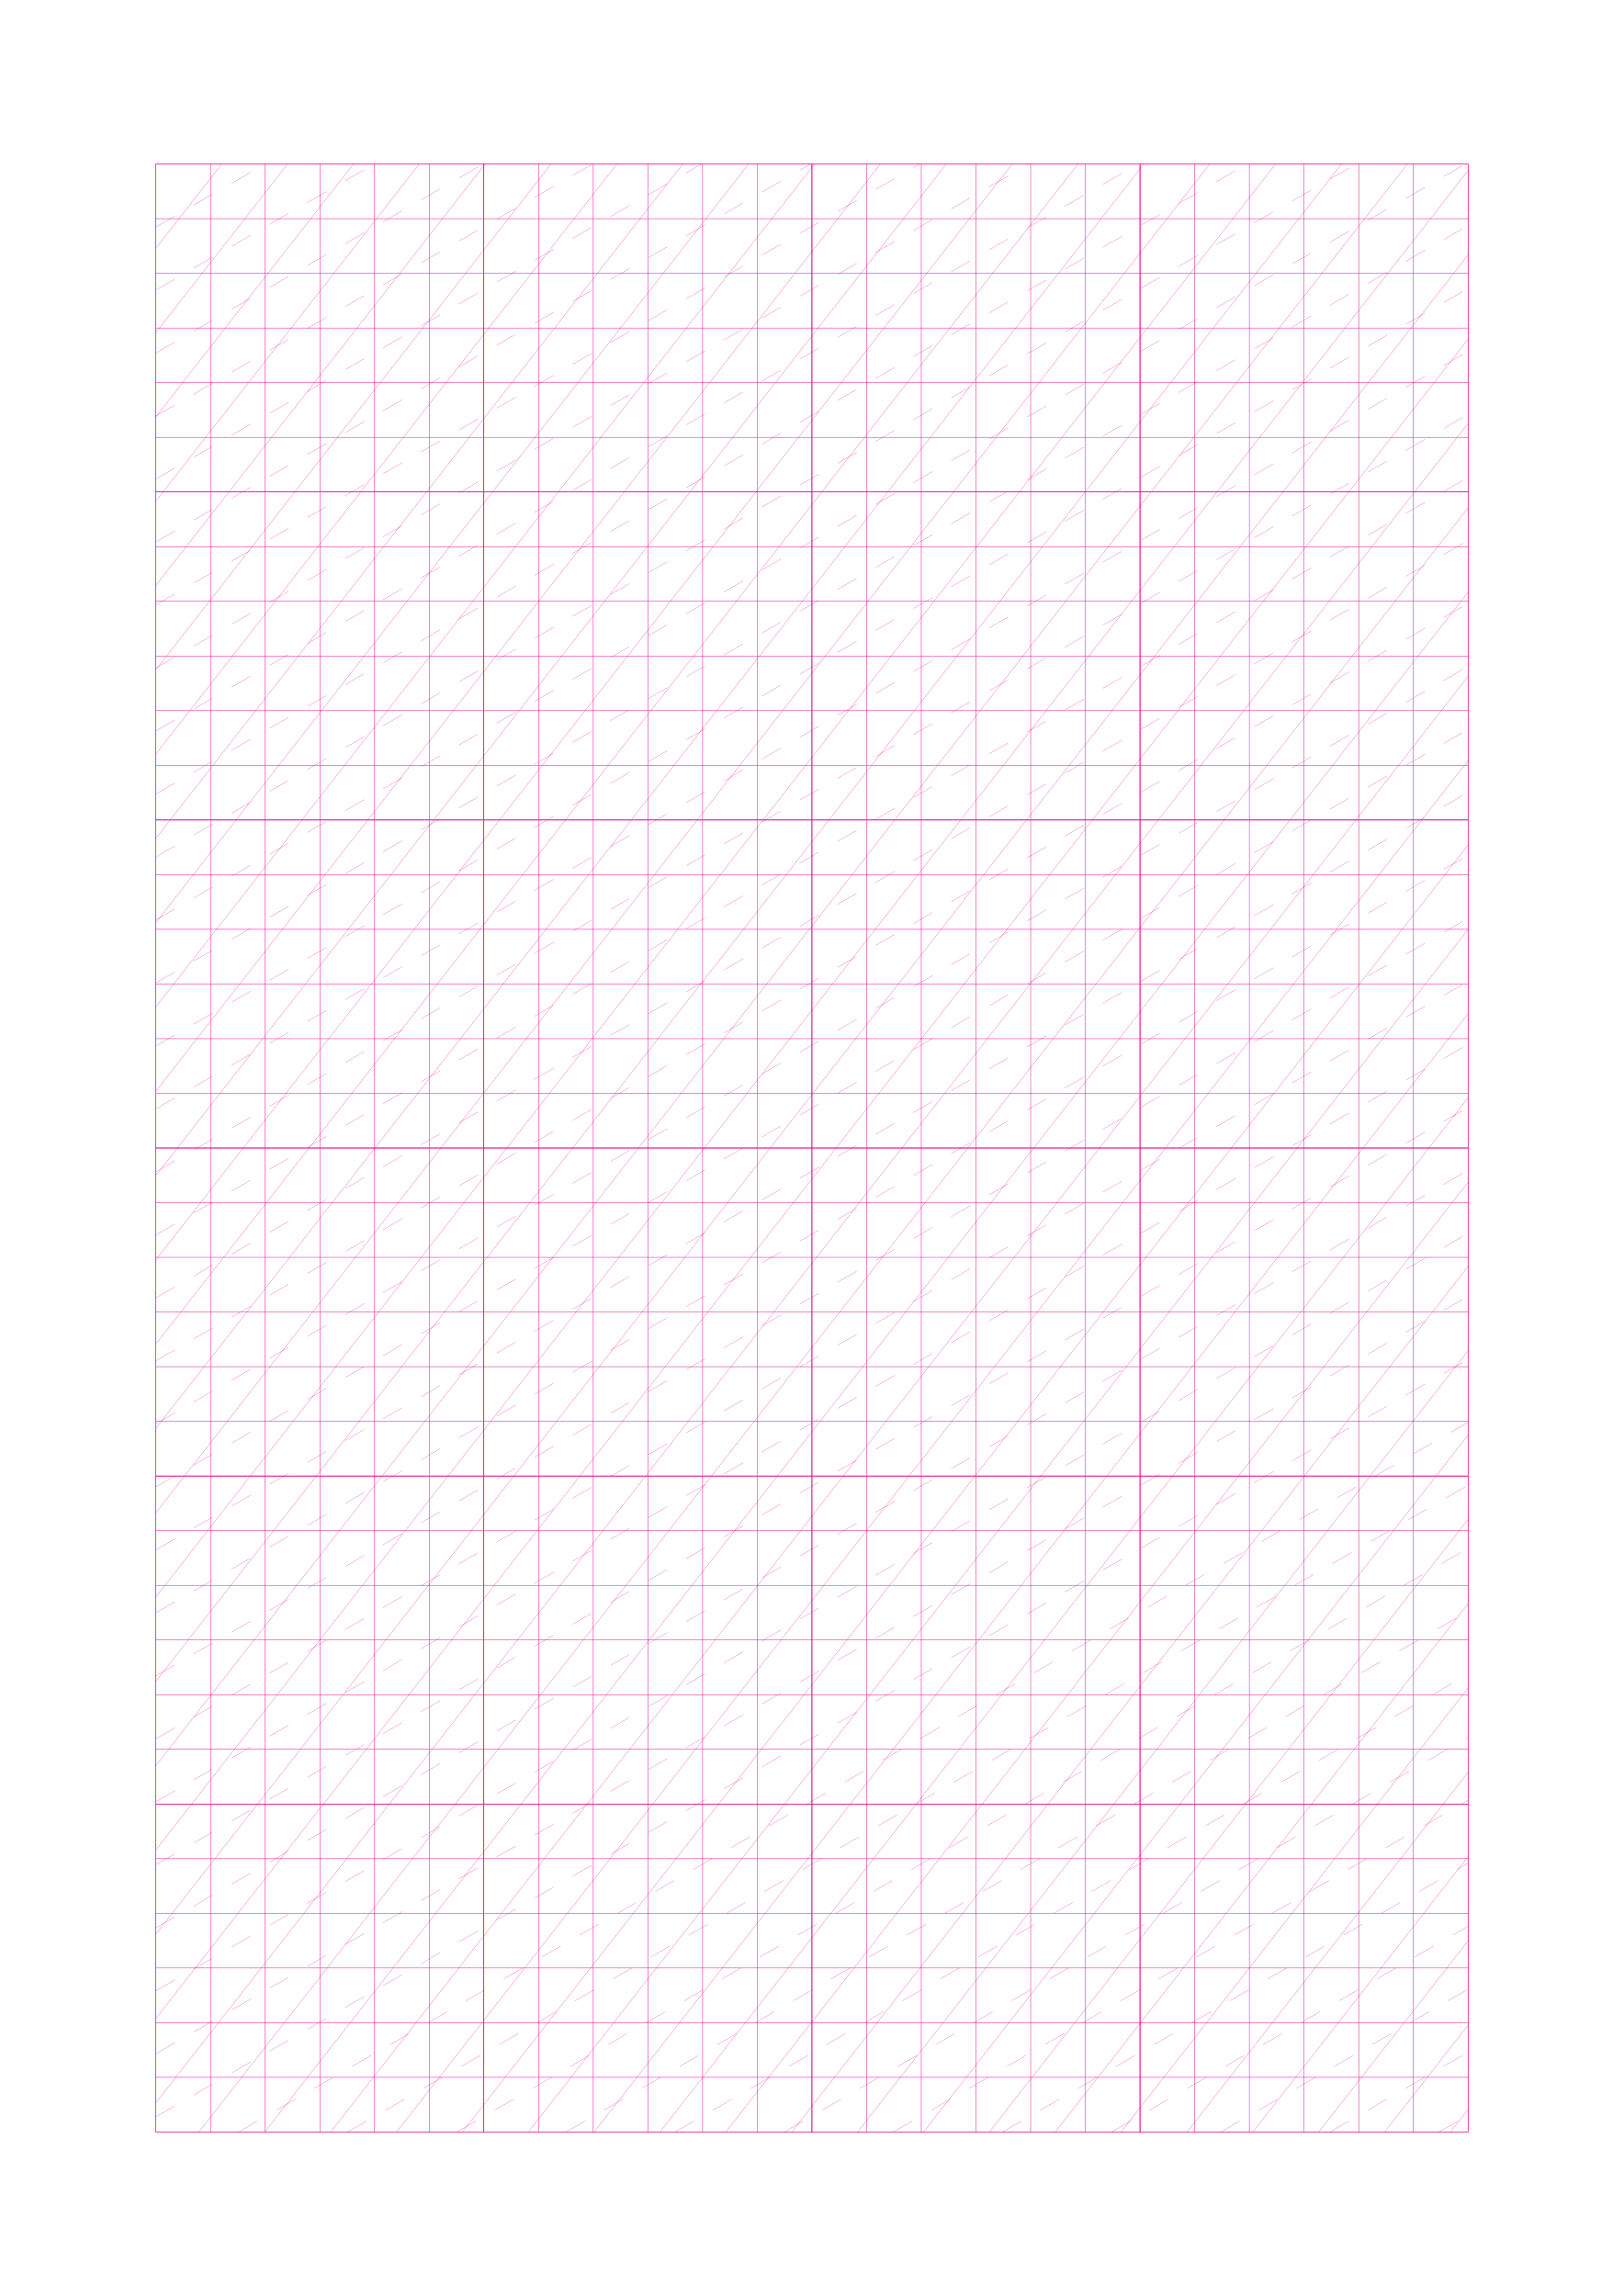
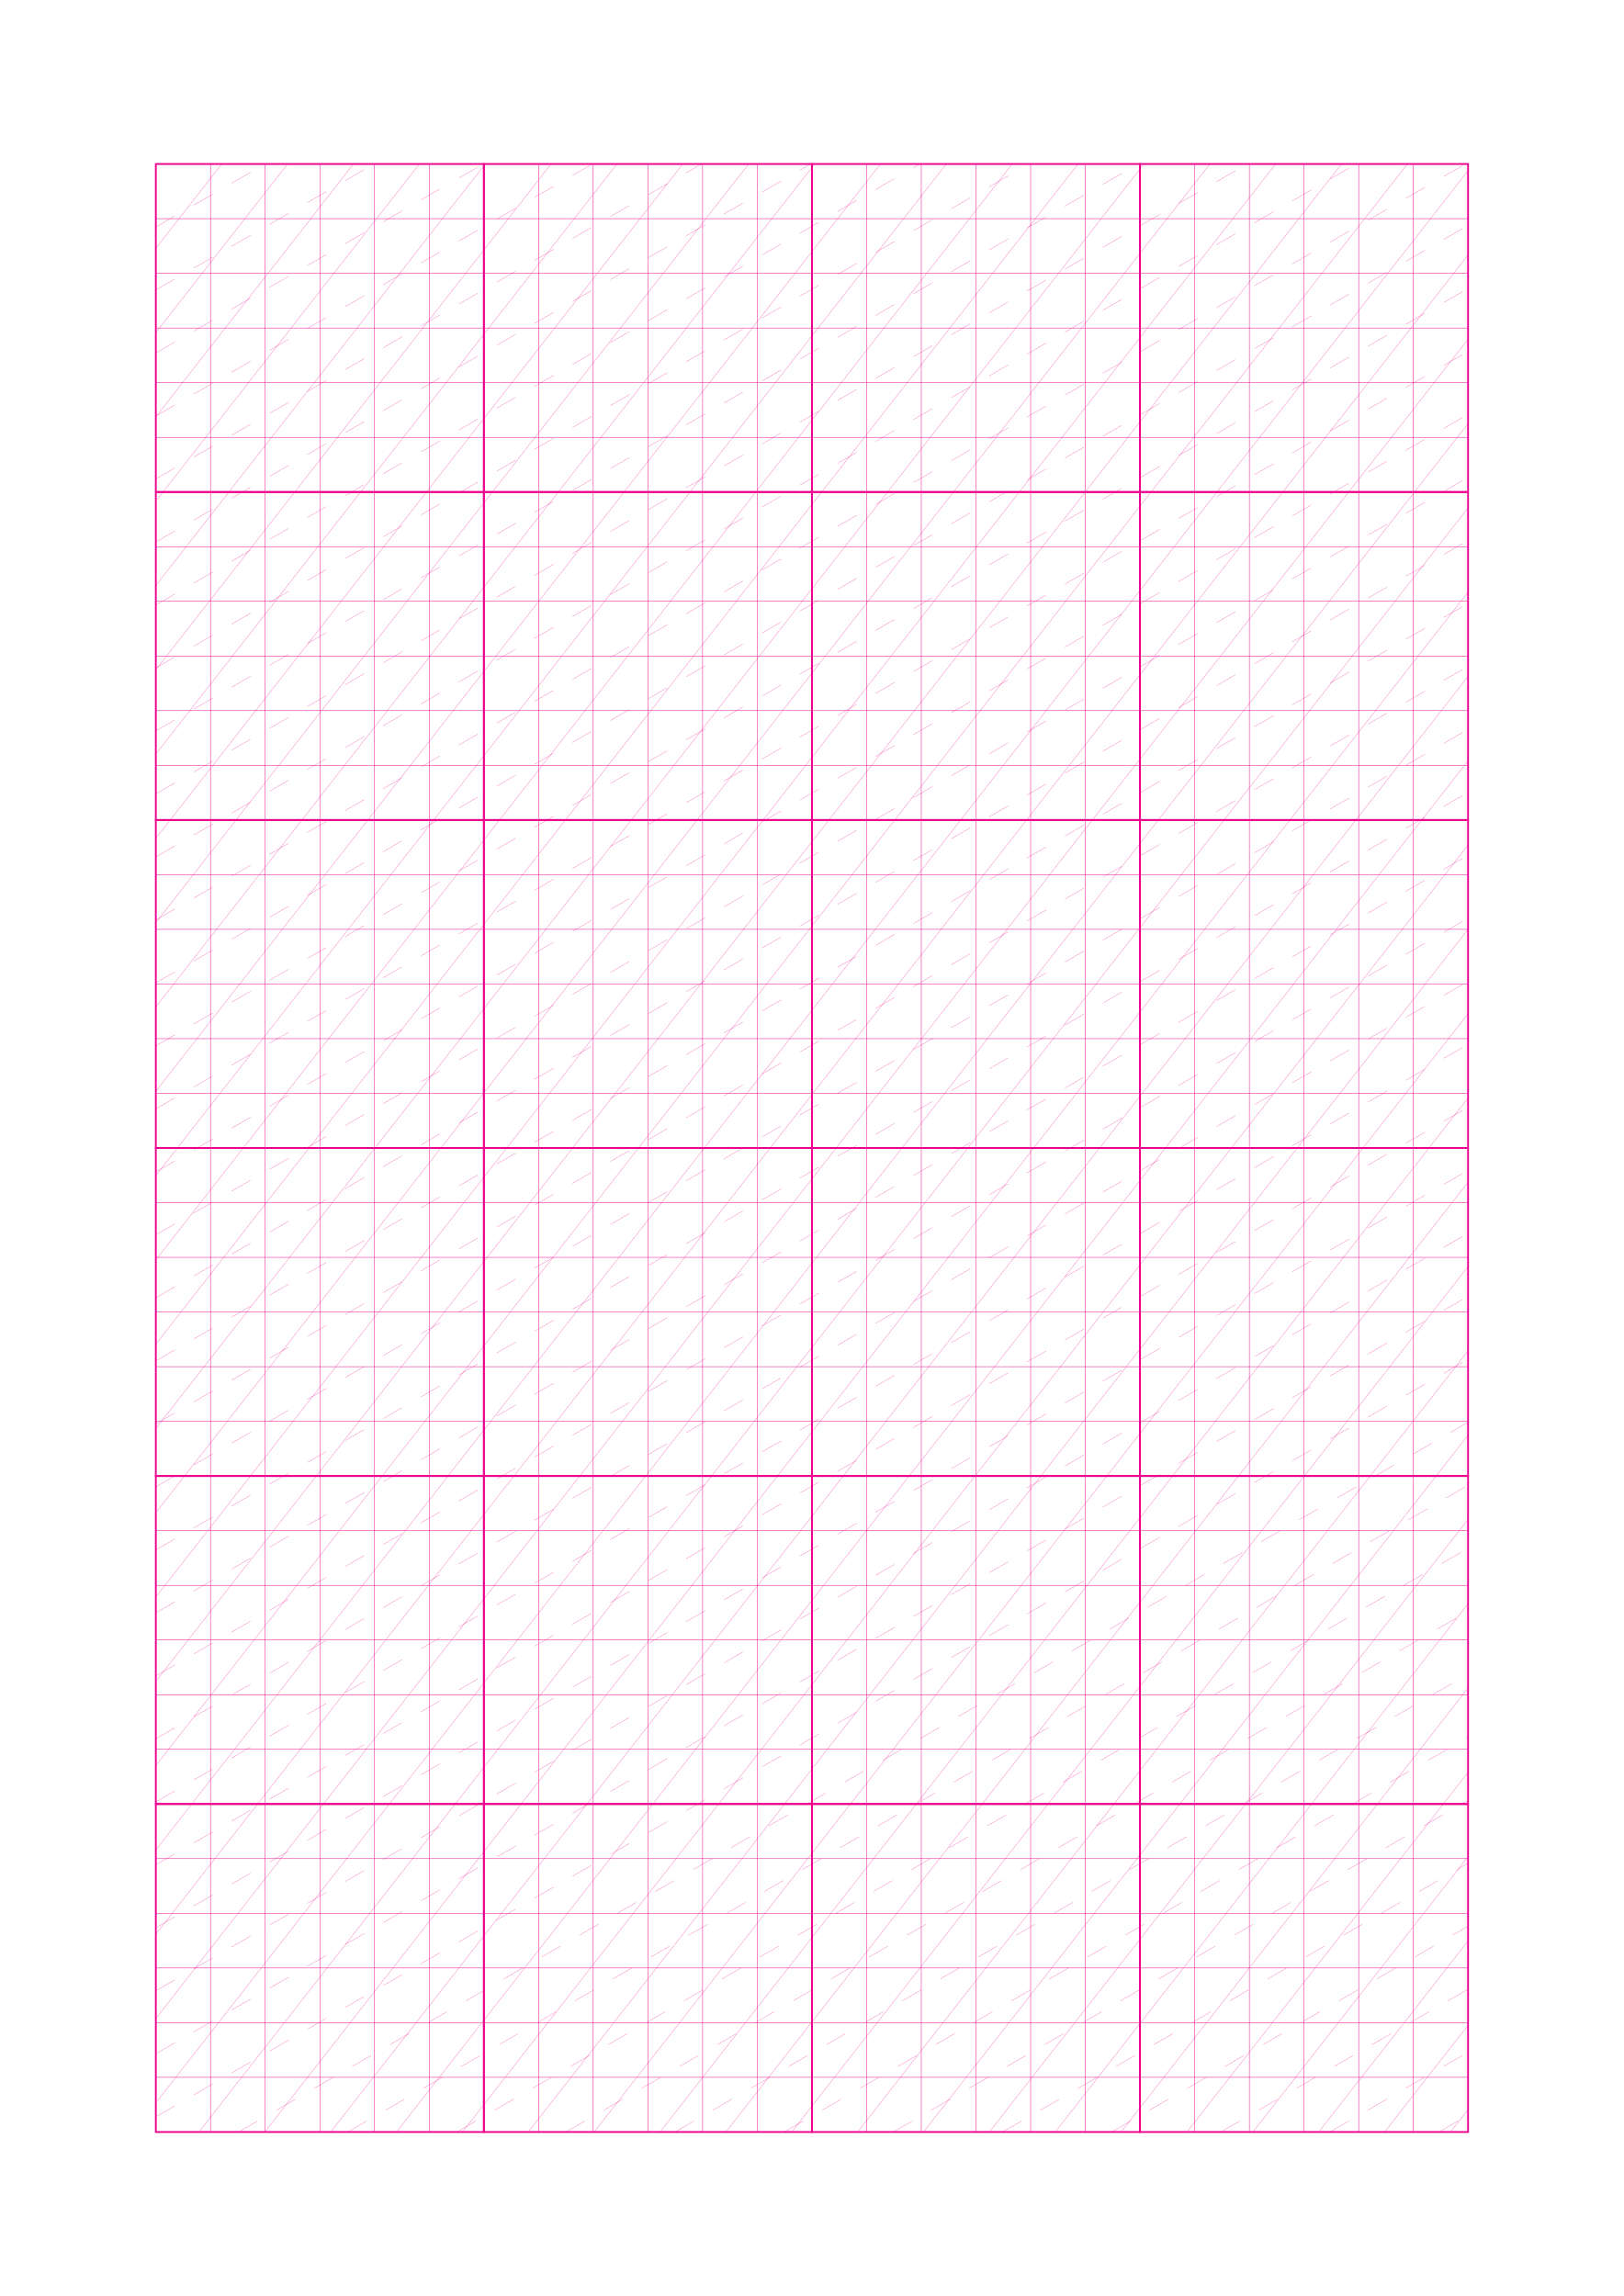
<svg xmlns="http://www.w3.org/2000/svg" width="148.5mm" height="210.0mm" viewBox="0 0 148.5 210.0" shape-rendering="geometricPrecision">
  <style>
    svg         { stroke:            #ed008c; }
    svg         { stroke-width:         0.04; }
    .altcolor   { stroke:               blue; }
    .extrafine  { stroke-width:         0.01; }
    .fine       { stroke-width:         0.02; }
    .medium     { stroke-width:         0.04; }
    .broad      { stroke-width:         0.08; }
    .extrabroad { stroke-width:         0.16; }
    .dashed     { stroke-dasharray:      2 2; }
  </style>
  <g id="sheet">
    <line x1="14.25" y1="15.0" x2="134.25" y2="15.0" class="hline" />
    <line x1="14.25" y1="20.0" x2="134.25" y2="20.0" class="hline" />
    <line x1="14.25" y1="25.0" x2="134.25" y2="25.0" class="hline" />
    <line x1="14.25" y1="30.0" x2="134.25" y2="30.0" class="hline" />
    <line x1="14.25" y1="35.0" x2="134.25" y2="35.0" class="hline" />
    <line x1="14.25" y1="40.0" x2="134.25" y2="40.0" class="hline" />
    <line x1="14.25" y1="45.0" x2="134.25" y2="45.0" class="hline" />
    <line x1="14.25" y1="50.0" x2="134.25" y2="50.0" class="hline" />
    <line x1="14.25" y1="55.0" x2="134.25" y2="55.0" class="hline" />
    <line x1="14.25" y1="60.0" x2="134.25" y2="60.0" class="hline" />
    <line x1="14.25" y1="65.0" x2="134.25" y2="65.0" class="hline" />
    <line x1="14.25" y1="70.0" x2="134.25" y2="70.0" class="hline" />
    <line x1="14.25" y1="75.0" x2="134.25" y2="75.0" class="hline" />
    <line x1="14.25" y1="80.0" x2="134.25" y2="80.0" class="hline" />
    <line x1="14.25" y1="85.0" x2="134.25" y2="85.0" class="hline" />
    <line x1="14.25" y1="90.0" x2="134.25" y2="90.0" class="hline" />
    <line x1="14.25" y1="95.0" x2="134.25" y2="95.0" class="hline" />
    <line x1="14.25" y1="100.0" x2="134.25" y2="100.0" class="hline" />
    <line x1="14.25" y1="105.0" x2="134.25" y2="105.0" class="hline" />
    <line x1="14.25" y1="110.0" x2="134.25" y2="110.0" class="hline" />
    <line x1="14.25" y1="115.0" x2="134.25" y2="115.0" class="hline" />
    <line x1="14.25" y1="120.0" x2="134.25" y2="120.0" class="hline" />
    <line x1="14.25" y1="125.0" x2="134.25" y2="125.0" class="hline" />
    <line x1="14.25" y1="130.0" x2="134.25" y2="130.0" class="hline" />
    <line x1="14.25" y1="135.0" x2="134.25" y2="135.0" class="hline" />
    <line x1="14.25" y1="140.0" x2="134.25" y2="140.0" class="hline" />
    <line x1="14.25" y1="145.0" x2="134.25" y2="145.0" class="hline" />
    <line x1="14.25" y1="150.0" x2="134.25" y2="150.0" class="hline" />
    <line x1="14.25" y1="155.0" x2="134.25" y2="155.0" class="hline" />
    <line x1="14.25" y1="160.0" x2="134.25" y2="160.0" class="hline" />
    <line x1="14.25" y1="165.0" x2="134.25" y2="165.0" class="hline" />
    <line x1="14.25" y1="170.0" x2="134.25" y2="170.0" class="hline" />
    <line x1="14.25" y1="175.0" x2="134.25" y2="175.0" class="hline" />
    <line x1="14.25" y1="180.0" x2="134.25" y2="180.0" class="hline" />
    <line x1="14.25" y1="185.0" x2="134.25" y2="185.0" class="hline" />
    <line x1="14.25" y1="190.0" x2="134.25" y2="190.0" class="hline" />
    <line x1="14.25" y1="195.0" x2="134.25" y2="195.0" class="hline" />
    <line x1="14.25" y1="15.0" x2="14.25" y2="195.0" class="vline" />
    <line x1="19.25" y1="15.0" x2="19.25" y2="195.0" class="vline" />
    <line x1="24.25" y1="15.0" x2="24.25" y2="195.0" class="vline" />
    <line x1="29.25" y1="15.0" x2="29.25" y2="195.0" class="vline" />
    <line x1="34.25" y1="15.0" x2="34.25" y2="195.0" class="vline" />
    <line x1="39.25" y1="15.0" x2="39.25" y2="195.0" class="vline" />
    <line x1="44.25" y1="15.0" x2="44.25" y2="195.0" class="vline" />
    <line x1="49.25" y1="15.0" x2="49.25" y2="195.0" class="vline" />
    <line x1="54.25" y1="15.0" x2="54.25" y2="195.0" class="vline" />
    <line x1="59.25" y1="15.0" x2="59.25" y2="195.0" class="vline" />
    <line x1="64.25" y1="15.0" x2="64.25" y2="195.0" class="vline" />
    <line x1="69.25" y1="15.0" x2="69.25" y2="195.0" class="vline" />
    <line x1="74.25" y1="15.0" x2="74.25" y2="195.0" class="vline" />
    <line x1="79.25" y1="15.0" x2="79.25" y2="195.0" class="vline" />
    <line x1="84.25" y1="15.0" x2="84.25" y2="195.0" class="vline" />
    <line x1="89.25" y1="15.0" x2="89.25" y2="195.0" class="vline" />
    <line x1="94.25" y1="15.0" x2="94.25" y2="195.0" class="vline" />
    <line x1="99.25" y1="15.0" x2="99.25" y2="195.0" class="vline" />
    <line x1="104.25" y1="15.0" x2="104.25" y2="195.0" class="vline" />
    <line x1="109.25" y1="15.0" x2="109.25" y2="195.0" class="vline" />
    <line x1="114.25" y1="15.0" x2="114.25" y2="195.0" class="vline" />
    <line x1="119.25" y1="15.0" x2="119.25" y2="195.0" class="vline" />
    <line x1="124.25" y1="15.0" x2="124.25" y2="195.0" class="vline" />
    <line x1="129.25" y1="15.0" x2="129.25" y2="195.0" class="vline" />
    <line x1="134.25" y1="15.0" x2="134.25" y2="195.0" class="vline" />
    <line x1="14.25" y1="15.0" x2="14.25" y2="15.0" class="slant fine" />
    <line x1="14.25" y1="22.71" x2="20.274" y2="15.0" class="slant fine" />
    <line x1="14.25" y1="30.42" x2="26.298" y2="15.0" class="slant fine" />
    <line x1="14.25" y1="38.131" x2="32.322" y2="15.0" class="slant fine" />
    <line x1="14.25" y1="45.841" x2="38.345" y2="15.0" class="slant fine" />
    <line x1="14.25" y1="53.551" x2="44.369" y2="15.0" class="slant fine" />
    <line x1="14.25" y1="61.261" x2="50.393" y2="15.0" class="slant fine" />
    <line x1="14.25" y1="68.971" x2="56.417" y2="15.0" class="slant fine" />
    <line x1="14.25" y1="76.681" x2="62.441" y2="15.0" class="slant fine" />
    <line x1="14.25" y1="84.392" x2="68.465" y2="15.0" class="slant fine" />
    <line x1="14.25" y1="92.102" x2="74.488" y2="15.0" class="slant fine" />
    <line x1="14.25" y1="99.812" x2="80.512" y2="15.0" class="slant fine" />
    <line x1="14.25" y1="107.522" x2="86.536" y2="15.0" class="slant fine" />
    <line x1="14.25" y1="115.232" x2="92.56" y2="15.0" class="slant fine" />
    <line x1="14.25" y1="122.942" x2="98.584" y2="15.0" class="slant fine" />
    <line x1="14.25" y1="130.653" x2="104.608" y2="15.0" class="slant fine" />
    <line x1="14.25" y1="138.363" x2="110.632" y2="15.0" class="slant fine" />
    <line x1="14.25" y1="146.073" x2="116.655" y2="15.0" class="slant fine" />
    <line x1="14.25" y1="153.783" x2="122.679" y2="15.0" class="slant fine" />
    <line x1="14.25" y1="161.493" x2="128.703" y2="15.0" class="slant fine" />
    <line x1="14.25" y1="169.203" x2="134.25" y2="15.61" class="slant fine" />
    <line x1="14.25" y1="176.914" x2="134.25" y2="23.321" class="slant fine" />
    <line x1="14.25" y1="184.624" x2="134.25" y2="31.031" class="slant fine" />
    <line x1="14.25" y1="192.334" x2="134.25" y2="38.741" class="slant fine" />
    <line x1="18.191" y1="195.0" x2="134.25" y2="46.451" class="slant fine" />
    <line x1="24.215" y1="195.0" x2="134.25" y2="54.161" class="slant fine" />
    <line x1="30.239" y1="195.0" x2="134.25" y2="61.871" class="slant fine" />
    <line x1="36.262" y1="195.0" x2="134.25" y2="69.582" class="slant fine" />
    <line x1="42.286" y1="195.0" x2="134.25" y2="77.292" class="slant fine" />
    <line x1="48.31" y1="195.0" x2="134.25" y2="85.002" class="slant fine" />
    <line x1="54.334" y1="195.0" x2="134.25" y2="92.712" class="slant fine" />
    <line x1="60.358" y1="195.0" x2="134.25" y2="100.422" class="slant fine" />
    <line x1="66.382" y1="195.0" x2="134.25" y2="108.132" class="slant fine" />
    <line x1="72.405" y1="195.0" x2="134.25" y2="115.843" class="slant fine" />
    <line x1="78.429" y1="195.0" x2="134.25" y2="123.553" class="slant fine" />
    <line x1="84.453" y1="195.0" x2="134.25" y2="131.263" class="slant fine" />
    <line x1="90.477" y1="195.0" x2="134.25" y2="138.973" class="slant fine" />
    <line x1="96.501" y1="195.0" x2="134.25" y2="146.683" class="slant fine" />
    <line x1="102.525" y1="195.0" x2="134.25" y2="154.393" class="slant fine" />
    <line x1="108.549" y1="195.0" x2="134.25" y2="162.104" class="slant fine" />
    <line x1="114.572" y1="195.0" x2="134.25" y2="169.814" class="slant fine" />
    <line x1="120.596" y1="195.0" x2="134.25" y2="177.524" class="slant fine" />
    <line x1="126.62" y1="195.0" x2="134.25" y2="185.234" class="slant fine" />
    <line x1="132.644" y1="195.0" x2="134.25" y2="192.944" class="slant fine" />
    <line x1="14.25" y1="20.762" x2="24.229" y2="15.0" class="connective fine dashed" />
    <line x1="14.25" y1="26.523" x2="34.209" y2="15.0" class="connective fine dashed" />
    <line x1="14.25" y1="32.285" x2="44.188" y2="15.0" class="connective fine dashed" />
    <line x1="14.25" y1="38.046" x2="54.167" y2="15.0" class="connective fine dashed" />
    <line x1="14.25" y1="43.808" x2="64.146" y2="15.0" class="connective fine dashed" />
    <line x1="14.25" y1="49.569" x2="74.126" y2="15.0" class="connective fine dashed" />
    <line x1="14.25" y1="55.331" x2="84.105" y2="15.0" class="connective fine dashed" />
    <line x1="14.25" y1="61.092" x2="94.084" y2="15.0" class="connective fine dashed" />
    <line x1="14.25" y1="66.854" x2="104.063" y2="15.0" class="connective fine dashed" />
    <line x1="14.25" y1="72.615" x2="114.043" y2="15.0" class="connective fine dashed" />
    <line x1="14.25" y1="78.377" x2="124.022" y2="15.0" class="connective fine dashed" />
    <line x1="14.25" y1="84.138" x2="134.001" y2="15.0" class="connective fine dashed" />
    <line x1="14.25" y1="89.9" x2="134.25" y2="20.618" class="connective fine dashed" />
    <line x1="14.25" y1="95.661" x2="134.25" y2="26.379" class="connective fine dashed" />
    <line x1="14.25" y1="101.423" x2="134.25" y2="32.141" class="connective fine dashed" />
    <line x1="14.25" y1="107.185" x2="134.25" y2="37.903" class="connective fine dashed" />
    <line x1="14.25" y1="112.946" x2="134.25" y2="43.664" class="connective fine dashed" />
    <line x1="14.25" y1="118.708" x2="134.25" y2="49.426" class="connective fine dashed" />
    <line x1="14.25" y1="124.469" x2="134.25" y2="55.187" class="connective fine dashed" />
    <line x1="14.25" y1="130.231" x2="134.25" y2="60.949" class="connective fine dashed" />
    <line x1="14.25" y1="135.992" x2="134.25" y2="66.71" class="connective fine dashed" />
    <line x1="14.25" y1="141.754" x2="134.25" y2="72.472" class="connective fine dashed" />
    <line x1="14.25" y1="147.515" x2="134.25" y2="78.233" class="connective fine dashed" />
    <line x1="14.25" y1="153.277" x2="134.25" y2="83.995" class="connective fine dashed" />
    <line x1="14.25" y1="159.038" x2="134.25" y2="89.756" class="connective fine dashed" />
    <line x1="14.25" y1="164.8" x2="134.25" y2="95.518" class="connective fine dashed" />
    <line x1="14.25" y1="170.561" x2="134.25" y2="101.279" class="connective fine dashed" />
    <line x1="14.25" y1="176.323" x2="134.25" y2="107.041" class="connective fine dashed" />
    <line x1="14.25" y1="182.084" x2="134.25" y2="112.802" class="connective fine dashed" />
    <line x1="14.25" y1="187.846" x2="134.25" y2="118.564" class="connective fine dashed" />
    <line x1="14.25" y1="193.608" x2="134.25" y2="124.325" class="connective fine dashed" />
    <line x1="21.817" y1="195.0" x2="134.25" y2="130.087" class="connective fine dashed" />
    <line x1="31.797" y1="195.0" x2="134.25" y2="135.849" class="connective fine dashed" />
    <line x1="41.776" y1="195.0" x2="134.25" y2="141.61" class="connective fine dashed" />
    <line x1="51.755" y1="195.0" x2="134.25" y2="147.372" class="connective fine dashed" />
    <line x1="61.734" y1="195.0" x2="134.25" y2="153.133" class="connective fine dashed" />
    <line x1="71.714" y1="195.0" x2="134.25" y2="158.895" class="connective fine dashed" />
    <line x1="81.693" y1="195.0" x2="134.25" y2="164.656" class="connective fine dashed" />
    <line x1="91.672" y1="195.0" x2="134.25" y2="170.418" class="connective fine dashed" />
    <line x1="101.652" y1="195.0" x2="134.25" y2="176.179" class="connective fine dashed" />
    <line x1="111.631" y1="195.0" x2="134.25" y2="181.941" class="connective fine dashed" />
    <line x1="121.61" y1="195.0" x2="134.25" y2="187.702" class="connective fine dashed" />
    <line x1="131.589" y1="195.0" x2="134.25" y2="193.464" class="connective fine dashed" />
-     <rect width="30.0" height="30.0" x="14.25" y="15.0" fill="none" class="square" />
-     <rect width="30.0" height="30.0" x="44.25" y="15.0" fill="none" class="square" />
-     <rect width="30.0" height="30.0" x="74.25" y="15.0" fill="none" class="square" />
-     <rect width="30.0" height="30.0" x="104.25" y="15.0" fill="none" class="square" />
-     <rect width="30.0" height="30.0" x="14.25" y="45.0" fill="none" class="square" />
-     <rect width="30.0" height="30.0" x="44.25" y="45.0" fill="none" class="square" />
-     <rect width="30.0" height="30.0" x="74.25" y="45.0" fill="none" class="square" />
-     <rect width="30.0" height="30.0" x="104.25" y="45.0" fill="none" class="square" />
-     <rect width="30.0" height="30.0" x="14.25" y="75.0" fill="none" class="square" />
-     <rect width="30.0" height="30.0" x="44.25" y="75.0" fill="none" class="square" />
-     <rect width="30.0" height="30.0" x="74.25" y="75.0" fill="none" class="square" />
-     <rect width="30.0" height="30.0" x="104.25" y="75.0" fill="none" class="square" />
-     <rect width="30.0" height="30.0" x="14.25" y="105.0" fill="none" class="square" />
-     <rect width="30.0" height="30.0" x="44.25" y="105.0" fill="none" class="square" />
-     <rect width="30.0" height="30.0" x="74.25" y="105.0" fill="none" class="square" />
-     <rect width="30.0" height="30.0" x="104.25" y="105.0" fill="none" class="square" />
-     <rect width="30.0" height="30.0" x="14.25" y="135.0" fill="none" class="square" />
-     <rect width="30.0" height="30.0" x="44.25" y="135.0" fill="none" class="square" />
-     <rect width="30.0" height="30.0" x="74.25" y="135.0" fill="none" class="square" />
-     <rect width="30.0" height="30.0" x="104.25" y="135.0" fill="none" class="square" />
-     <rect width="30.0" height="30.0" x="14.25" y="165.0" fill="none" class="square" />
-     <rect width="30.0" height="30.0" x="44.25" y="165.0" fill="none" class="square" />
-     <rect width="30.0" height="30.0" x="74.25" y="165.0" fill="none" class="square" />
-     <rect width="30.0" height="30.0" x="104.25" y="165.0" fill="none" class="square" />
+     <rect width="30.0" height="30.0" x="14.25" y="15.0" fill="none" class="square extrabroad" />
+     <rect width="30.0" height="30.0" x="44.25" y="15.0" fill="none" class="square extrabroad" />
+     <rect width="30.0" height="30.0" x="74.25" y="15.0" fill="none" class="square extrabroad" />
+     <rect width="30.0" height="30.0" x="104.25" y="15.0" fill="none" class="square extrabroad" />
+     <rect width="30.0" height="30.0" x="14.25" y="45.0" fill="none" class="square extrabroad" />
+     <rect width="30.0" height="30.0" x="44.25" y="45.0" fill="none" class="square extrabroad" />
+     <rect width="30.0" height="30.0" x="74.25" y="45.0" fill="none" class="square extrabroad" />
+     <rect width="30.0" height="30.0" x="104.25" y="45.0" fill="none" class="square extrabroad" />
+     <rect width="30.0" height="30.0" x="14.25" y="75.0" fill="none" class="square extrabroad" />
+     <rect width="30.0" height="30.0" x="44.25" y="75.0" fill="none" class="square extrabroad" />
+     <rect width="30.0" height="30.0" x="74.25" y="75.0" fill="none" class="square extrabroad" />
+     <rect width="30.0" height="30.0" x="104.25" y="75.0" fill="none" class="square extrabroad" />
+     <rect width="30.0" height="30.0" x="14.25" y="105.0" fill="none" class="square extrabroad" />
+     <rect width="30.0" height="30.0" x="44.25" y="105.0" fill="none" class="square extrabroad" />
+     <rect width="30.0" height="30.0" x="74.25" y="105.0" fill="none" class="square extrabroad" />
+     <rect width="30.0" height="30.0" x="104.25" y="105.0" fill="none" class="square extrabroad" />
+     <rect width="30.0" height="30.0" x="14.25" y="135.0" fill="none" class="square extrabroad" />
+     <rect width="30.0" height="30.0" x="44.25" y="135.0" fill="none" class="square extrabroad" />
+     <rect width="30.0" height="30.0" x="74.25" y="135.0" fill="none" class="square extrabroad" />
+     <rect width="30.0" height="30.0" x="104.25" y="135.0" fill="none" class="square extrabroad" />
+     <rect width="30.0" height="30.0" x="14.25" y="165.0" fill="none" class="square extrabroad" />
+     <rect width="30.0" height="30.0" x="44.25" y="165.0" fill="none" class="square extrabroad" />
+     <rect width="30.0" height="30.0" x="74.25" y="165.0" fill="none" class="square extrabroad" />
+     <rect width="30.0" height="30.0" x="104.25" y="165.0" fill="none" class="square extrabroad" />
  </g>
</svg>
